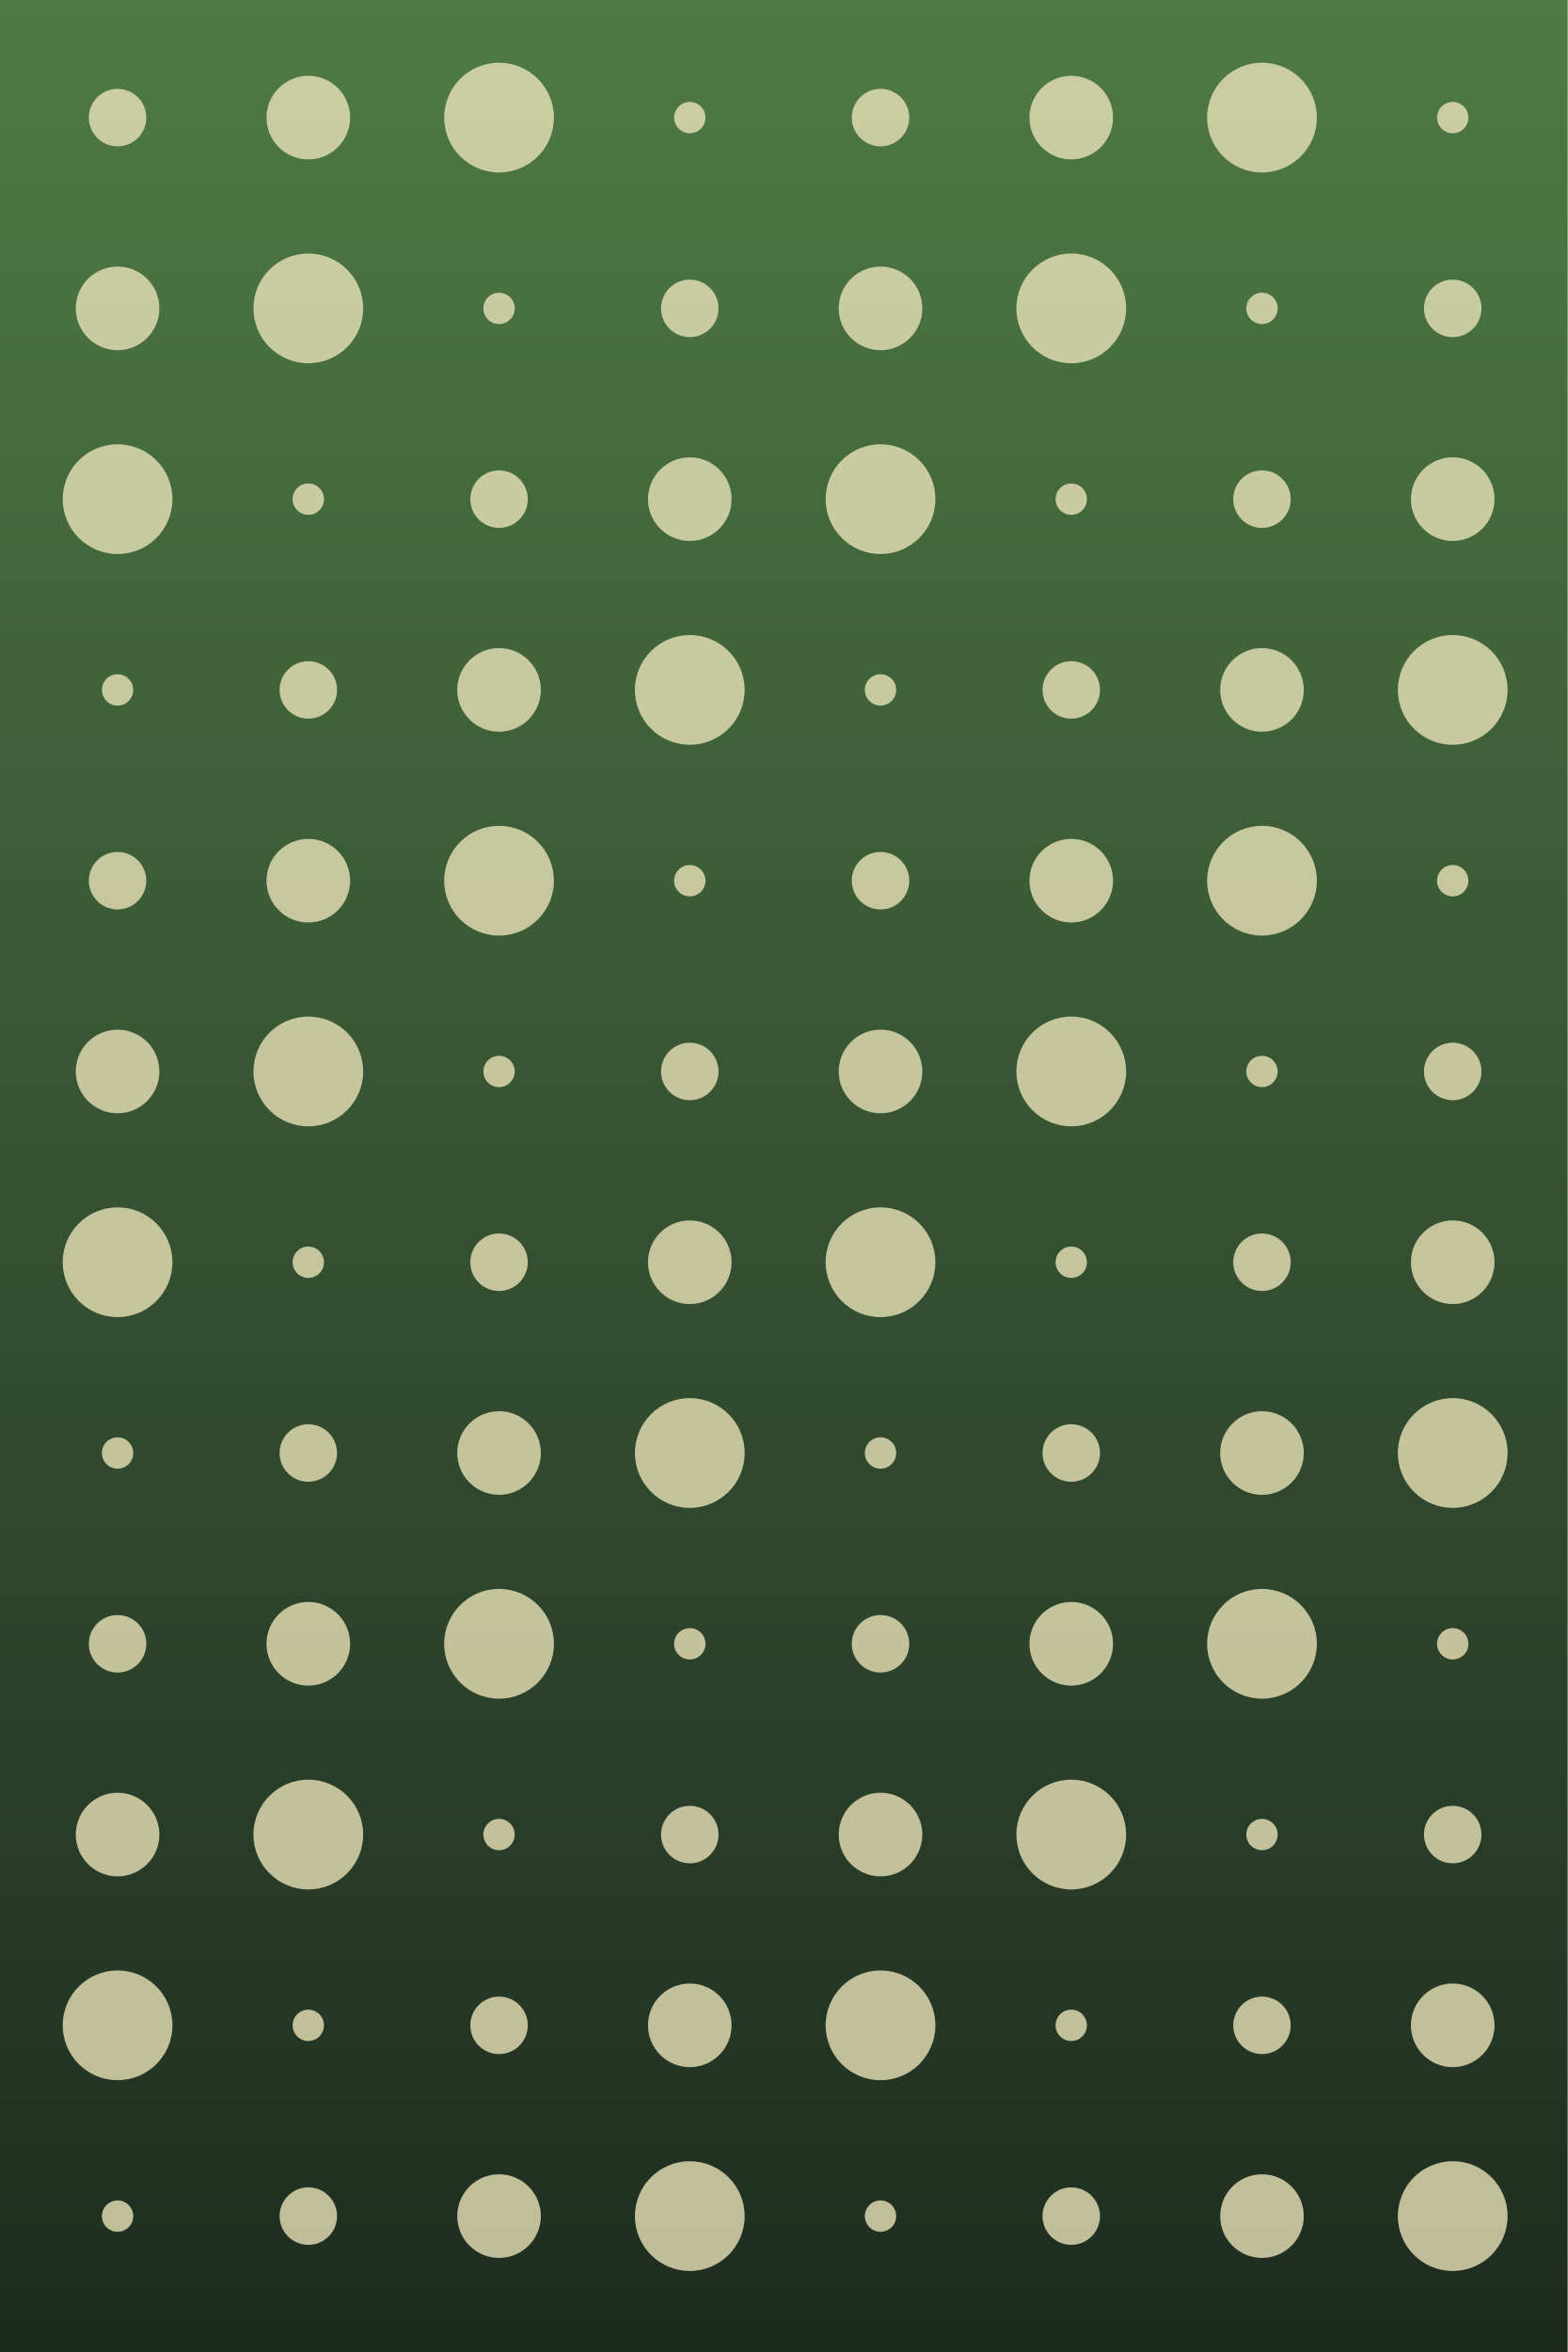
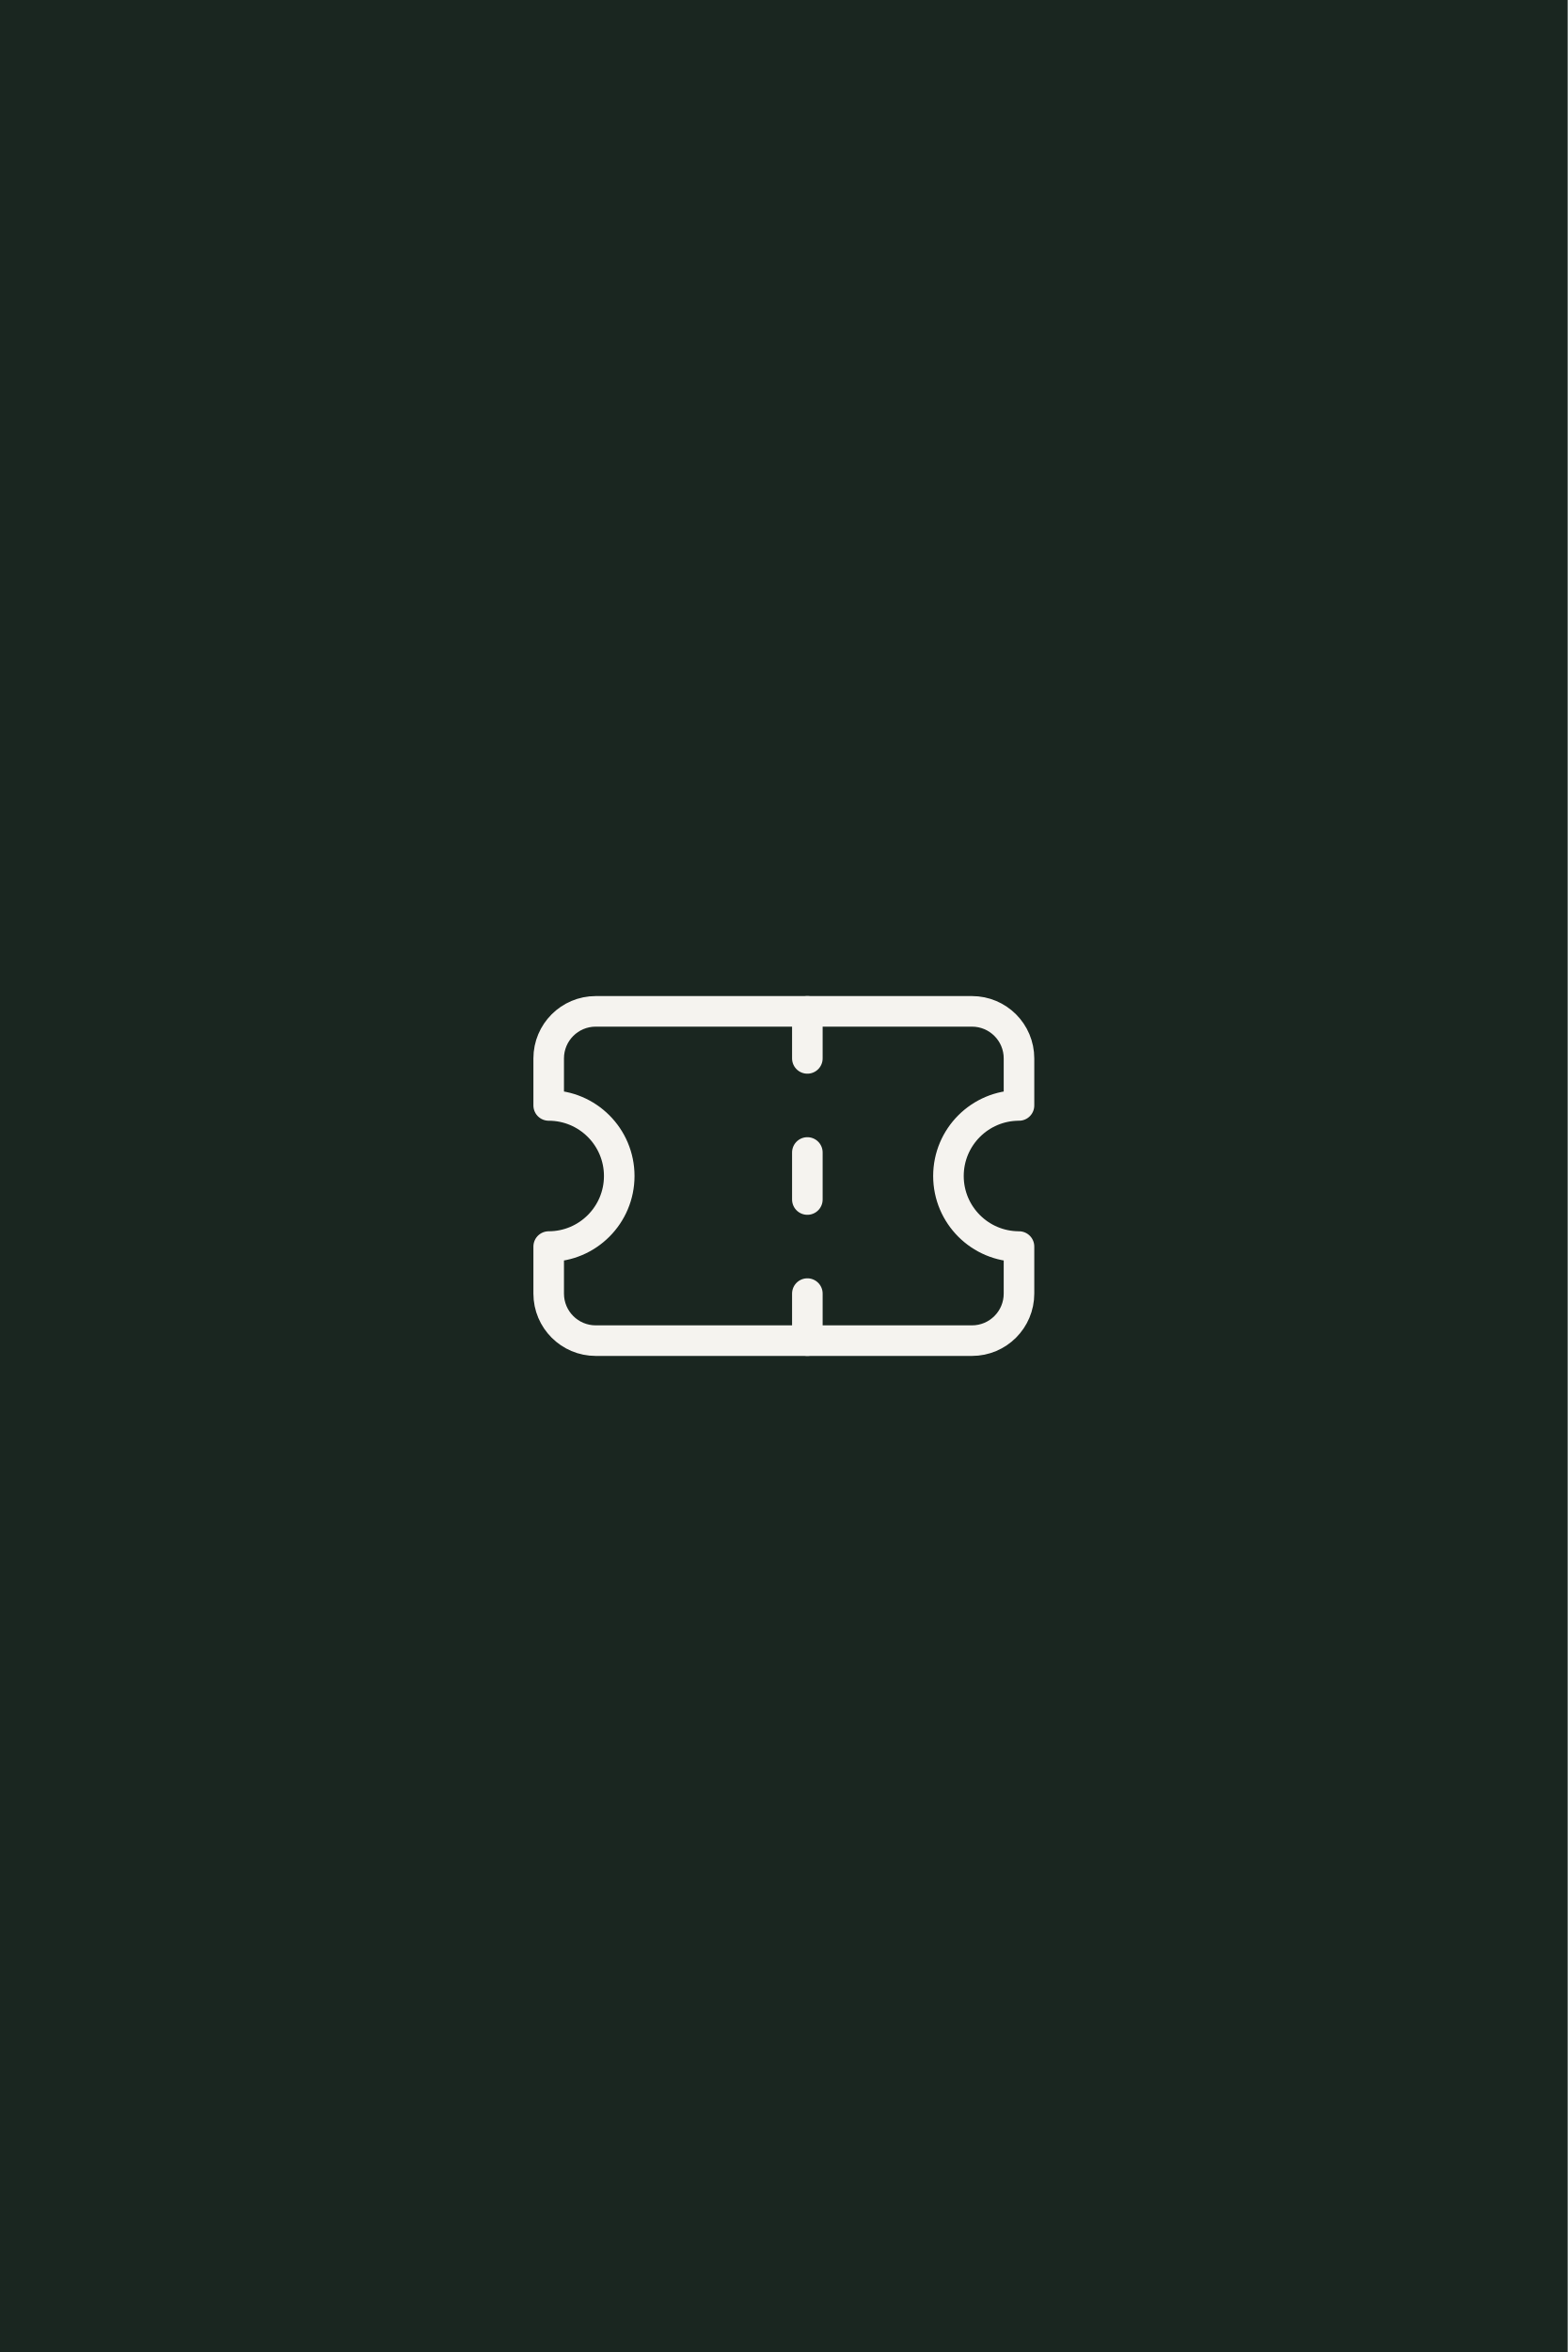
<svg xmlns="http://www.w3.org/2000/svg" viewBox="0 0 600 900">
-   <defs>
-     <linearGradient id="g" x1="0" y1="0" x2="0" y2="1">
-       <stop offset="0" stop-color="#4f7a45" />
-       <stop offset="1" stop-color="#1d2b1f" />
-     </linearGradient>
-   </defs>
-   <rect width="600" height="900" fill="url(#g)" />
-   <circle cx="45" cy="45" r="11" fill="#e8e2b8" opacity="0.8" />
-   <circle cx="45" cy="118" r="16" fill="#e8e2b8" opacity="0.8" />
-   <circle cx="45" cy="191" r="21" fill="#e8e2b8" opacity="0.8" />
-   <circle cx="45" cy="264" r="6" fill="#e8e2b8" opacity="0.8" />
-   <circle cx="45" cy="337" r="11" fill="#e8e2b8" opacity="0.8" />
-   <circle cx="45" cy="410" r="16" fill="#e8e2b8" opacity="0.8" />
-   <circle cx="45" cy="483" r="21" fill="#e8e2b8" opacity="0.8" />
-   <circle cx="45" cy="556" r="6" fill="#e8e2b8" opacity="0.8" />
-   <circle cx="45" cy="629" r="11" fill="#e8e2b8" opacity="0.8" />
-   <circle cx="45" cy="702" r="16" fill="#e8e2b8" opacity="0.8" />
-   <circle cx="45" cy="775" r="21" fill="#e8e2b8" opacity="0.8" />
-   <circle cx="45" cy="848" r="6" fill="#e8e2b8" opacity="0.8" />
-   <circle cx="118" cy="45" r="16" fill="#e8e2b8" opacity="0.8" />
-   <circle cx="118" cy="118" r="21" fill="#e8e2b8" opacity="0.8" />
-   <circle cx="118" cy="191" r="6" fill="#e8e2b8" opacity="0.8" />
-   <circle cx="118" cy="264" r="11" fill="#e8e2b8" opacity="0.8" />
-   <circle cx="118" cy="337" r="16" fill="#e8e2b8" opacity="0.8" />
-   <circle cx="118" cy="410" r="21" fill="#e8e2b8" opacity="0.8" />
-   <circle cx="118" cy="483" r="6" fill="#e8e2b8" opacity="0.8" />
-   <circle cx="118" cy="556" r="11" fill="#e8e2b8" opacity="0.8" />
-   <circle cx="118" cy="629" r="16" fill="#e8e2b8" opacity="0.8" />
-   <circle cx="118" cy="702" r="21" fill="#e8e2b8" opacity="0.8" />
-   <circle cx="118" cy="775" r="6" fill="#e8e2b8" opacity="0.8" />
-   <circle cx="118" cy="848" r="11" fill="#e8e2b8" opacity="0.8" />
-   <circle cx="191" cy="45" r="21" fill="#e8e2b8" opacity="0.8" />
-   <circle cx="191" cy="118" r="6" fill="#e8e2b8" opacity="0.8" />
-   <circle cx="191" cy="191" r="11" fill="#e8e2b8" opacity="0.8" />
-   <circle cx="191" cy="264" r="16" fill="#e8e2b8" opacity="0.8" />
-   <circle cx="191" cy="337" r="21" fill="#e8e2b8" opacity="0.8" />
-   <circle cx="191" cy="410" r="6" fill="#e8e2b8" opacity="0.8" />
-   <circle cx="191" cy="483" r="11" fill="#e8e2b8" opacity="0.8" />
-   <circle cx="191" cy="556" r="16" fill="#e8e2b8" opacity="0.8" />
-   <circle cx="191" cy="629" r="21" fill="#e8e2b8" opacity="0.8" />
-   <circle cx="191" cy="702" r="6" fill="#e8e2b8" opacity="0.8" />
-   <circle cx="191" cy="775" r="11" fill="#e8e2b8" opacity="0.8" />
-   <circle cx="191" cy="848" r="16" fill="#e8e2b8" opacity="0.8" />
-   <circle cx="264" cy="45" r="6" fill="#e8e2b8" opacity="0.8" />
-   <circle cx="264" cy="118" r="11" fill="#e8e2b8" opacity="0.8" />
-   <circle cx="264" cy="191" r="16" fill="#e8e2b8" opacity="0.8" />
-   <circle cx="264" cy="264" r="21" fill="#e8e2b8" opacity="0.8" />
-   <circle cx="264" cy="337" r="6" fill="#e8e2b8" opacity="0.8" />
-   <circle cx="264" cy="410" r="11" fill="#e8e2b8" opacity="0.8" />
-   <circle cx="264" cy="483" r="16" fill="#e8e2b8" opacity="0.8" />
-   <circle cx="264" cy="556" r="21" fill="#e8e2b8" opacity="0.8" />
-   <circle cx="264" cy="629" r="6" fill="#e8e2b8" opacity="0.8" />
-   <circle cx="264" cy="702" r="11" fill="#e8e2b8" opacity="0.8" />
-   <circle cx="264" cy="775" r="16" fill="#e8e2b8" opacity="0.8" />
-   <circle cx="264" cy="848" r="21" fill="#e8e2b8" opacity="0.8" />
-   <circle cx="337" cy="45" r="11" fill="#e8e2b8" opacity="0.8" />
-   <circle cx="337" cy="118" r="16" fill="#e8e2b8" opacity="0.8" />
-   <circle cx="337" cy="191" r="21" fill="#e8e2b8" opacity="0.8" />
-   <circle cx="337" cy="264" r="6" fill="#e8e2b8" opacity="0.8" />
-   <circle cx="337" cy="337" r="11" fill="#e8e2b8" opacity="0.8" />
-   <circle cx="337" cy="410" r="16" fill="#e8e2b8" opacity="0.8" />
-   <circle cx="337" cy="483" r="21" fill="#e8e2b8" opacity="0.8" />
-   <circle cx="337" cy="556" r="6" fill="#e8e2b8" opacity="0.8" />
-   <circle cx="337" cy="629" r="11" fill="#e8e2b8" opacity="0.8" />
-   <circle cx="337" cy="702" r="16" fill="#e8e2b8" opacity="0.8" />
-   <circle cx="337" cy="775" r="21" fill="#e8e2b8" opacity="0.8" />
-   <circle cx="337" cy="848" r="6" fill="#e8e2b8" opacity="0.8" />
-   <circle cx="410" cy="45" r="16" fill="#e8e2b8" opacity="0.8" />
-   <circle cx="410" cy="118" r="21" fill="#e8e2b8" opacity="0.8" />
-   <circle cx="410" cy="191" r="6" fill="#e8e2b8" opacity="0.8" />
-   <circle cx="410" cy="264" r="11" fill="#e8e2b8" opacity="0.8" />
-   <circle cx="410" cy="337" r="16" fill="#e8e2b8" opacity="0.8" />
-   <circle cx="410" cy="410" r="21" fill="#e8e2b8" opacity="0.8" />
-   <circle cx="410" cy="483" r="6" fill="#e8e2b8" opacity="0.8" />
-   <circle cx="410" cy="556" r="11" fill="#e8e2b8" opacity="0.8" />
-   <circle cx="410" cy="629" r="16" fill="#e8e2b8" opacity="0.8" />
-   <circle cx="410" cy="702" r="21" fill="#e8e2b8" opacity="0.8" />
-   <circle cx="410" cy="775" r="6" fill="#e8e2b8" opacity="0.8" />
-   <circle cx="410" cy="848" r="11" fill="#e8e2b8" opacity="0.8" />
-   <circle cx="483" cy="45" r="21" fill="#e8e2b8" opacity="0.8" />
-   <circle cx="483" cy="118" r="6" fill="#e8e2b8" opacity="0.8" />
-   <circle cx="483" cy="191" r="11" fill="#e8e2b8" opacity="0.8" />
-   <circle cx="483" cy="264" r="16" fill="#e8e2b8" opacity="0.8" />
-   <circle cx="483" cy="337" r="21" fill="#e8e2b8" opacity="0.8" />
-   <circle cx="483" cy="410" r="6" fill="#e8e2b8" opacity="0.8" />
-   <circle cx="483" cy="483" r="11" fill="#e8e2b8" opacity="0.8" />
-   <circle cx="483" cy="556" r="16" fill="#e8e2b8" opacity="0.8" />
-   <circle cx="483" cy="629" r="21" fill="#e8e2b8" opacity="0.8" />
-   <circle cx="483" cy="702" r="6" fill="#e8e2b8" opacity="0.8" />
-   <circle cx="483" cy="775" r="11" fill="#e8e2b8" opacity="0.8" />
-   <circle cx="483" cy="848" r="16" fill="#e8e2b8" opacity="0.8" />
-   <circle cx="556" cy="45" r="6" fill="#e8e2b8" opacity="0.8" />
-   <circle cx="556" cy="118" r="11" fill="#e8e2b8" opacity="0.8" />
-   <circle cx="556" cy="191" r="16" fill="#e8e2b8" opacity="0.8" />
-   <circle cx="556" cy="264" r="21" fill="#e8e2b8" opacity="0.8" />
-   <circle cx="556" cy="337" r="6" fill="#e8e2b8" opacity="0.8" />
-   <circle cx="556" cy="410" r="11" fill="#e8e2b8" opacity="0.8" />
-   <circle cx="556" cy="483" r="16" fill="#e8e2b8" opacity="0.8" />
-   <circle cx="556" cy="556" r="21" fill="#e8e2b8" opacity="0.8" />
-   <circle cx="556" cy="629" r="6" fill="#e8e2b8" opacity="0.8" />
-   <circle cx="556" cy="702" r="11" fill="#e8e2b8" opacity="0.8" />
-   <circle cx="556" cy="775" r="16" fill="#e8e2b8" opacity="0.8" />
-   <circle cx="556" cy="848" r="21" fill="#e8e2b8" opacity="0.8" />
+   <rect width="600" height="900" fill="#1a2620" />
+   <g transform="translate(192 342) scale(9)" fill="none" stroke="#f5f3ef" stroke-width="1.3" stroke-linecap="round" stroke-linejoin="round">
+     <path d="M2 9a3 3 0 0 1 0 6v2a2 2 0 0 0 2 2h16a2 2 0 0 0 2-2v-2a3 3 0 0 1 0-6V7a2 2 0 0 0-2-2H4a2 2 0 0 0-2 2Z" />
+     <path d="M13 5v2M13 11v2M13 17v2" />
+   </g>
</svg>
